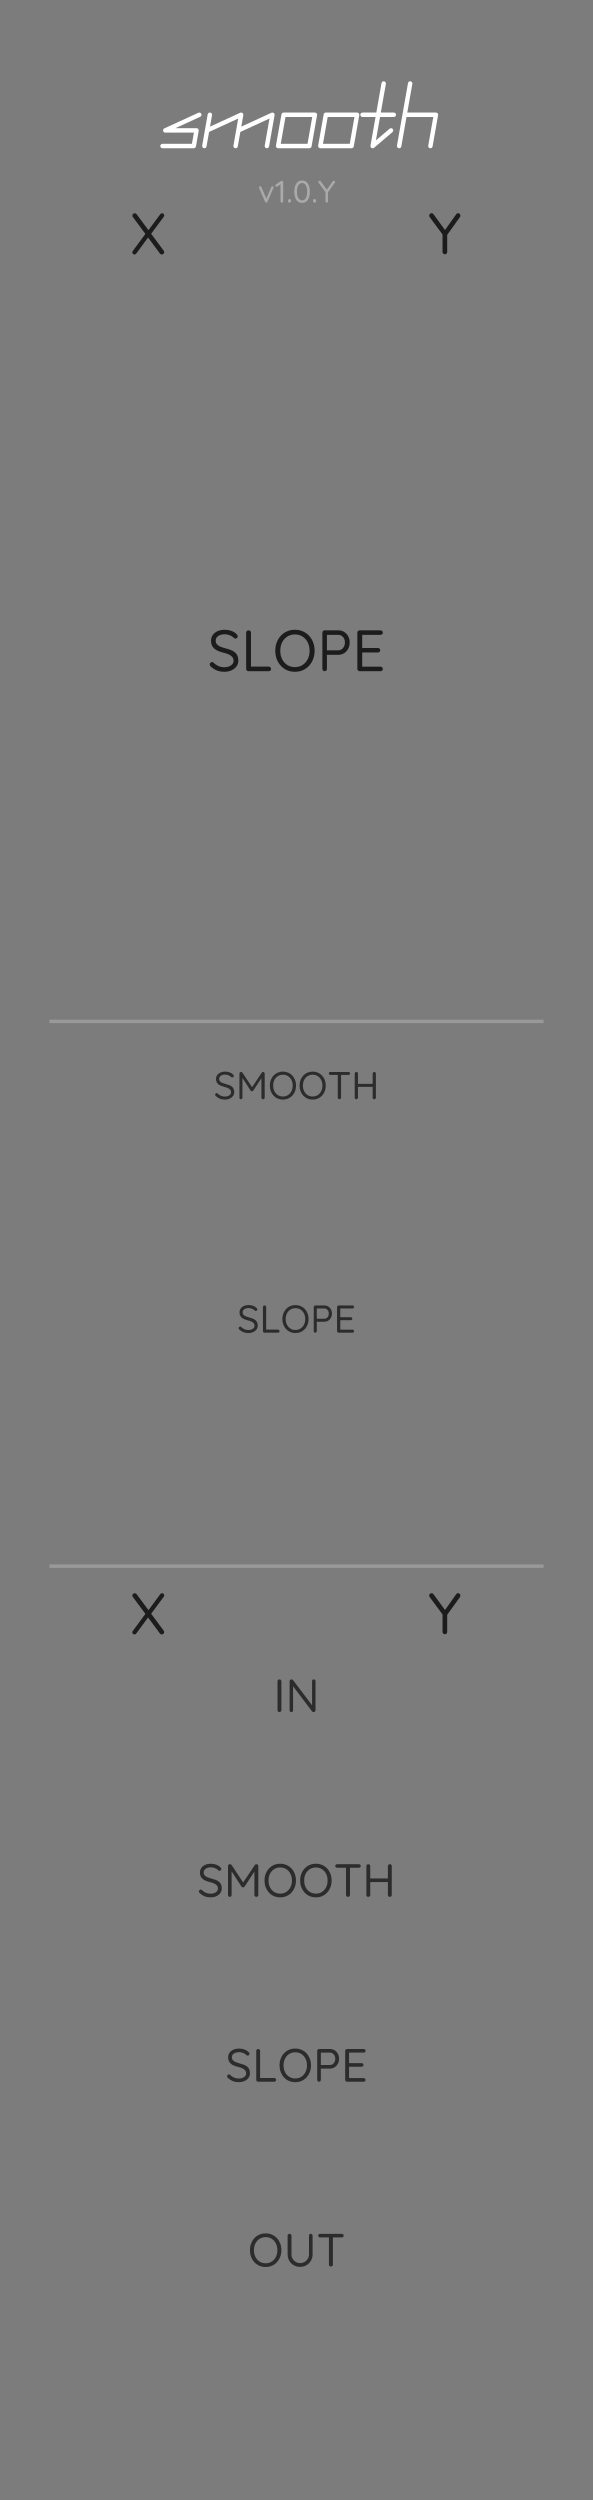
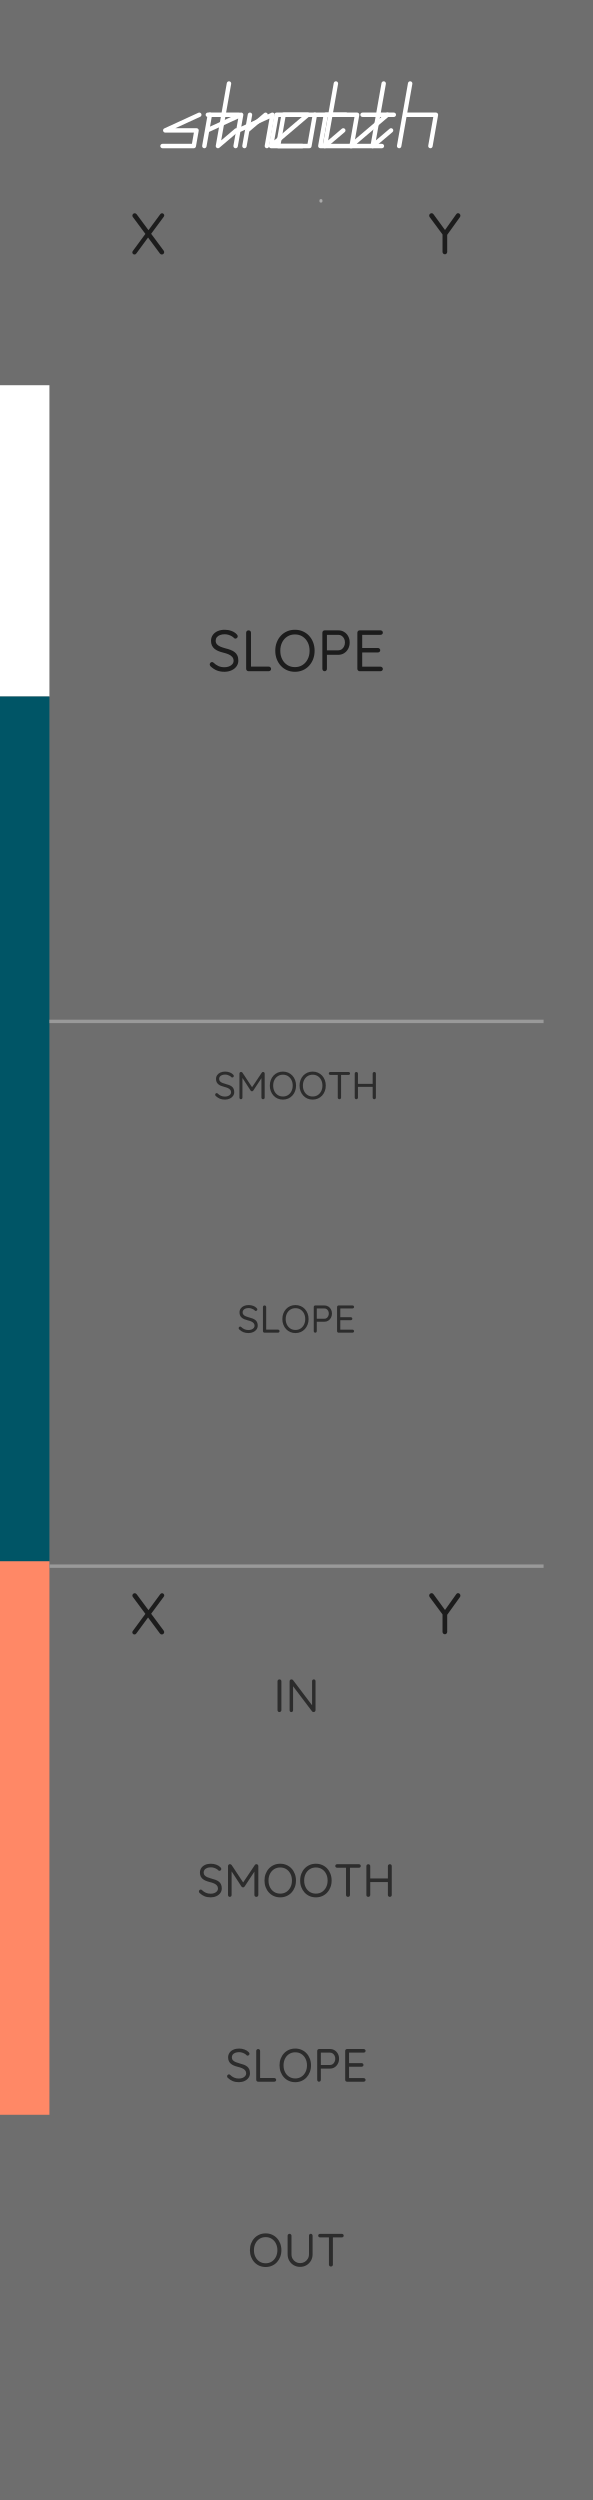
<svg xmlns="http://www.w3.org/2000/svg" width="30.48mm" height="128.5mm" viewBox="0 0 30.48 128.5">
-   <rect width="30.48" height="128.5" fill="#7c7c7c" />
+   <rect width="30.48" height="128.5" fill="#6e6e6e" />
+   <g id="palette-badge">
+     <rect x="0.000" y="19.800" width="2.540" height="16.002" fill="#FFFFFF" stroke="none" />
+     <rect x="0.000" y="35.802" width="2.540" height="44.450" fill="#005566" stroke="none" />
+     <rect x="0.000" y="80.252" width="2.540" height="28.448" fill="#FF8866" stroke="none" />
+   </g>
  <line x1="2.54" y1="52.50" x2="27.94" y2="52.50" stroke="#999999" stroke-width="0.176" />
  <line x1="2.54" y1="80.50" x2="27.94" y2="80.50" stroke="#999999" stroke-width="0.176" />
  <g transform="translate(8.076, 7.620) scale(0.0048, -0.0048)">
    <path d="M 473.1 368.4 C 467.6 380.3 453.6 385.5 441.7 380.0 L 77.3 212.6 C 67.2 208.0 61.7 196.9 64.1 186.0 C 66.4 175.2 76.1 167.4 87.2 167.4 H 393.8 L 372.7 47.4 H 57.7 C 44.6 47.4 34.0 36.8 34.0 23.7 C 34.0 10.6 44.6 1.5e-05 57.7 1.5e-05 H 392.5 C 404.0 1.5e-05 413.9 8.3 415.8 19.6 L 445.4 187.0 C 446.6 193.9 444.7 201.0 440.2 206.3 C 435.7 211.7 429.0 214.8 422.0 214.8 H 195.5 L 461.5 337.0 C 473.3 342.5 478.5 356.5 473.1 368.4 Z" fill="#ffffff" />
  </g>
  <g transform="translate(10.241, 7.620) scale(0.0048, -0.0048)">
    <path d="M 797.9 377.3 C 790.9 382.7 781.5 383.7 773.5 380.1 L 450.2 231.5 L 471.9 354.4 C 473.4 363.1 470.0 371.9 463.0 377.3 C 456.1 382.7 446.7 383.7 438.7 380.1 L 115.4 231.5 L 137.0 354.4 C 139.3 367.3 130.7 379.6 117.8 381.9 C 104.9 384.1 92.7 375.5 90.4 362.6 L 31.4 27.8 C 29.1 14.9 37.7 2.6 50.6 0.4 C 52.0 0.1 53.3 1.5e-05 54.7 1.5e-05 C 66.0 1.5e-05 76.0 8.1 78.0 19.6 L 105.4 174.8 L 417.4 318.2 L 366.2 27.8 C 363.9 14.9 372.5 2.6 385.4 0.4 C 386.8 0.1 388.2 1.5e-05 389.6 1.5e-05 C 400.8 1.5e-05 410.8 8.1 412.9 19.6 L 440.2 174.8 L 752.3 318.2 L 701.1 27.8 C 698.8 14.9 707.4 2.6 720.3 0.4 C 721.7 0.1 723.1 1.5e-05 724.4 1.5e-05 C 735.7 1.5e-05 745.7 8.1 747.7 19.6 L 806.8 354.4 C 808.3 363.1 804.9 371.9 797.9 377.3 Z" fill="#ffffff" />
  </g>
  <g transform="translate(14.018, 7.620) scale(0.0048, -0.0048)">
    <path d="M 469.7 373.8 C 465.2 379.1 458.6 382.2 451.6 382.2 H 116.7 C 105.2 382.2 95.4 374.0 93.4 362.6 L 34.4 27.8 C 33.1 20.9 35.0 13.8 39.5 8.5 C 44.0 3.1 50.7 0.0 57.7 0.0 H 392.5 C 404.0 0.0 413.9 8.3 415.8 19.6 L 474.9 354.4 C 476.1 361.3 474.2 368.4 469.7 373.8 Z M 372.7 47.4 H 85.9 L 136.6 334.9 H 423.3 Z" fill="#ffffff" />
  </g>
  <g transform="translate(16.188, 7.620) scale(0.0048, -0.0048)">
    <path d="M 469.7 373.8 C 465.2 379.1 458.6 382.2 451.6 382.2 H 116.7 C 105.2 382.2 95.4 374.0 93.4 362.6 L 34.4 27.8 C 33.1 20.9 35.0 13.8 39.5 8.5 C 44.0 3.1 50.7 0.0 57.7 0.0 H 392.5 C 404.0 0.0 413.9 8.3 415.8 19.6 L 474.9 354.4 C 476.1 361.3 474.2 368.4 469.7 373.8 Z M 372.7 47.4 H 85.9 L 136.6 334.9 H 423.3 Z" fill="#ffffff" />
  </g>
  <g transform="translate(18.358, 7.620) scale(0.0048, -0.0048)">
    <path d="M 392.5 382.2 H 253.3 L 307.5 689.3 C 309.7 702.1 301.1 714.4 288.3 716.7 C 275.4 718.9 263.1 710.4 260.8 697.5 L 205.2 382.2 H 57.7 C 44.6 382.2 34.0 371.6 34.0 358.5 C 34.0 345.5 44.6 334.8 57.7 334.8 H 196.9 L 142.7 27.8 C 141.0 18.0 145.6 8.1 154.3 3.1 C 158.0 1.0 162.0 -1.5e-05 166.1 -1.5e-05 C 171.6 -1.5e-05 177.0 1.9 181.4 5.6 L 378.4 173.1 C 388.3 181.5 389.5 196.5 381.1 206.4 C 372.6 216.4 357.6 217.6 347.7 209.1 L 200.8 84.3 L 245.0 334.8 H 392.5 C 405.6 334.8 416.2 345.5 416.2 358.5 C 416.2 371.6 405.6 382.2 392.5 382.2 Z" fill="#ffffff" />
  </g>
  <g transform="translate(20.239, 7.620) scale(0.0048, -0.0048)">
    <path d="M 469.7 373.8 C 465.2 379.1 458.6 382.2 451.6 382.2 H 144.9 L 199.1 689.3 C 201.4 702.2 192.8 714.4 179.9 716.7 C 167.0 718.9 154.7 710.4 152.4 697.5 L 34.4 27.8 C 32.1 14.9 40.7 2.6 53.6 0.4 C 55.0 0.1 56.3 0.0 57.7 0.0 C 69.0 0.0 79.0 8.1 81.0 19.6 L 136.6 334.9 H 423.4 L 369.2 27.8 C 366.9 14.9 375.5 2.6 388.4 0.4 C 389.8 0.1 391.2 0.0 392.6 0.0 C 403.8 0.0 413.8 8.1 415.9 19.6 L 474.9 354.4 C 476.1 361.3 474.2 368.4 469.7 373.8 Z" fill="#ffffff" />
  </g>
-   <g transform="translate(13.253, 10.414) scale(0.0016, -0.0016)">
-     <path d="M74.0 526.0Q55.0 526.0 44.5 514.5Q34.0 503.0 34.0 490.0Q34.0 483.0 35.5 478.0Q37.0 473.0 39.0 469.0L232.0 26.0Q237.0 12.0 248.5 5.5Q260.0 -1.0 273.0 0.0Q297.0 1.0 308.0 26.0L501.0 470.0Q503.0 474.0 504.5 479.5Q506.0 485.0 506.0 491.0Q506.0 506.0 495.0 516.0Q484.0 526.0 469.0 526.0Q443.0 527.0 432.0 500.0L272.703 125.794L113.0 501.0Q108.0 513.0 97.0 519.5Q86.0 526.0 74.0 526.0Z" fill="#aaaaaa" />
+   <g transform="translate(10.406, 7.620) scale(0.0048, -0.0048)">
+     <path d="M392.529 382.209H253.325L307.47 689.263C309.737 702.145 301.141 714.423 288.259 716.696C275.365 718.934 263.099 710.367 260.826 697.486L205.231 382.209H57.68C44.603 382.209 34 371.606 34 358.529C34 345.451 44.603 334.848 57.68 334.848H196.884L142.739 27.794C141.01 17.961 145.622 8.099 154.289 3.132C157.959 1.03 162.021 -1.52587890625e-05 166.058 -1.52587890625e-05C171.558 -1.52587890625e-05 177.016 1.912 181.403 5.642L378.35 173.066C388.313 181.538 389.527 196.48 381.056 206.443C372.584 216.406 357.642 217.614 347.673 209.149L200.797 84.289L244.978 334.848H392.529C405.606 334.848 416.209 345.451 416.209 358.529C416.209 371.606 405.606 382.209 392.529 382.209Z" fill="#ffffff" />
  </g>
-   <g transform="translate(14.117, 10.414) scale(0.0016, -0.0016)">
-     <path d="M230.0 0.0Q249.0 0.0 261.5 12.0Q274.0 24.0 274.0 41.0V660.0Q274.0 677.0 263.5 688.5Q253.0 700.0 235.0 700.0Q227.0 701.0 219.0 699.0Q211.0 697.0 203.0 692.0L44.0 587.0Q23.0 574.0 23.0 552.0Q23.0 536.0 35.0 523.5Q47.0 511.0 64.0 511.0Q77.0 511.0 87.0 518.0L188.0 587.717V41.0Q188.0 24.0 200.0 12.0Q212.0 0.0 230.0 0.0Z" fill="#aaaaaa" />
+   <g transform="translate(12.288, 7.620) scale(0.0048, -0.0048)">
+     <path d="M302.202 373.867C293.731 383.831 278.789 385.044 268.819 376.573L121.944 251.719L140.053 354.42C142.32 367.302 133.724 379.58 120.843 381.853C107.972 384.103 95.682 375.525 93.409 362.643L34.363 27.795C32.095 14.913 40.691 2.634 53.573 0.361C54.964 0.118 56.35 0.0 57.717 0.0C68.989 0.0 78.982 8.081 81.013 19.572L109.056 178.595L299.497 340.484C309.466 348.962 310.674 363.904 302.202 373.867Z" fill="#ffffff" />
  </g>
-   <g transform="translate(14.718, 10.414) scale(0.0016, -0.0016)">
-     <path d="M98.0 1.0H106.0Q128.0 1.0 139.0 13.0Q150.0 25.0 150.0 46.0V66.0Q150.0 88.0 139.0 100.0Q128.0 112.0 106.0 112.0H98.0Q77.0 112.0 65.5 100.0Q54.0 88.0 54.0 66.0V46.0Q54.0 25.0 65.5 13.0Q77.0 1.0 98.0 1.0Z" fill="#aaaaaa" />
+   <g transform="translate(13.646, 7.620) scale(0.0048, -0.0048)">
+     <path d="M475.793 366.704C472.371 376.022 463.497 382.215 453.569 382.215H118.72C107.23 382.215 97.391 373.962 95.401 362.649L36.391 27.984C36.284 27.427 36.207 26.871 36.142 26.309C36.071 25.687 36.029 25.059 36.012 24.438C35.834 18.766 37.675 13.018 41.636 8.353C45.673 3.605 51.173 0.847 56.915 0.172C56.922 0.178 56.928 0.176 56.935 0.173C56.94 0.171 56.946 0.169 56.951 0.172C57.359 0.124 57.78 0.083 58.194 0.059H58.247C58.727 0.03 59.206 0.018 59.686 0.018H394.517C407.594 0.018 418.197 10.621 418.197 23.698C418.197 36.775 407.594 47.378 394.517 47.378H124.084L468.896 340.502C476.468 346.919 479.22 357.38 475.793 366.704ZM94.413 84.289 138.594 334.848H389.153Z" fill="#ffffff" />
  </g>
-   <g transform="translate(15.045, 10.414) scale(0.0016, -0.0016)">
-     <path d="M301.0 -10.0Q384.0 -10.0 439.5 37.0Q495.0 84.0 523.0 166.0Q551.0 248.0 551.0 350.0Q551.0 454.0 523.0 535.0Q495.0 616.0 439.5 663.0Q384.0 710.0 301.0 710.0Q218.0 710.0 162.5 663.0Q107.0 616.0 78.5 535.0Q50.0 454.0 50.0 350.0Q50.0 248.0 78.5 166.0Q107.0 84.0 162.5 37.0Q218.0 -10.0 301.0 -10.0ZM301.0 71.0Q248.0 71.0 211.5 105.0Q175.0 139.0 155.5 201.5Q136.0 264.0 136.0 350.0Q136.0 437.0 155.5 499.5Q175.0 562.0 211.5 595.5Q248.0 629.0 301.0 629.0Q354.0 629.0 390.5 595.5Q427.0 562.0 446.0 499.5Q465.0 437.0 465.0 350.0Q465.0 264.0 446.0 201.5Q427.0 139.0 390.5 105.0Q354.0 71.0 301.0 71.0Z" fill="#aaaaaa" />
+   <g transform="translate(15.902, 7.620) scale(0.0048, -0.0048)">
+     <path d="M392.529 382.209H253.325L307.47 689.263C309.737 702.145 301.141 714.423 288.259 716.696C275.365 718.934 263.099 710.367 260.826 697.486L205.231 382.209H57.68C44.603 382.209 34 371.606 34 358.529C34 345.451 44.603 334.848 57.68 334.848H196.884L142.739 27.794C141.01 17.961 145.622 8.099 154.289 3.132C157.959 1.03 162.021 -1.52587890625e-05 166.058 -1.52587890625e-05C171.558 -1.52587890625e-05 177.016 1.912 181.403 5.642L378.35 173.066C388.313 181.538 389.527 196.48 381.056 206.443C372.584 216.406 357.642 217.614 347.673 209.149L200.797 84.289L244.978 334.848H392.529C405.606 334.848 416.209 345.451 416.209 358.529C416.209 371.606 405.606 382.209 392.529 382.209Z" fill="#ffffff" />
  </g>
-   <g transform="translate(16.006, 10.414) scale(0.0016, -0.0016)">
-     <path d="M98.0 1.0H106.0Q128.0 1.0 139.0 13.0Q150.0 25.0 150.0 46.0V66.0Q150.0 88.0 139.0 100.0Q128.0 112.0 106.0 112.0H98.0Q77.0 112.0 65.5 100.0Q54.0 88.0 54.0 66.0V46.0Q54.0 25.0 65.5 13.0Q77.0 1.0 98.0 1.0Z" fill="#aaaaaa" />
+   <g transform="translate(17.784, 7.620) scale(0.0048, -0.0048)">
+     <path d="M461.62 373.87C453.14 383.83 438.2 385.04 428.23 376.57L34.34 41.72C26.78 35.3 24.03 24.83 27.45 15.51C30.88 6.19 39.75 -1.52587890625e-05 49.68 -1.52587890625e-05H384.52C397.6 -1.52587890625e-05 408.21 10.6 408.21 23.68C408.21 36.76 397.6 47.36 384.52 47.36H114.1L458.91 340.48C468.88 348.96 470.09 363.9 461.62 373.87Z" fill="#ffffff" />
  </g>
  <g transform="translate(16.333, 10.414) scale(0.0016, -0.0016)">
-     <path d="M514.0 704.0Q494.0 704.0 481.0 684.0L290.301 415.679L94.0 685.0Q81.0 704.0 61.0 704.0Q47.0 704.0 33.0 692.5Q19.0 681.0 19.0 664.0Q19.0 657.0 21.5 649.5Q24.0 642.0 30.0 634.0L248.0 339.458V41.0Q248.0 24.0 259.5 12.0Q271.0 0.0 289.0 0.0Q305.0 0.0 316.5 12.0Q328.0 24.0 328.0 41.0V333.099L547.0 638.0Q551.0 644.0 552.5 650.5Q554.0 657.0 554.0 663.0Q554.0 679.0 542.5 691.5Q531.0 704.0 514.0 704.0Z" fill="#aaaaaa" />
+     <path d="M98.0 1.0H106.0Q128.0 1.0 139.0 13.0Q150.0 25.0 150.0 46.0V66.0Q150.0 88.0 139.0 100.0Q128.0 112.0 106.0 112.0H98.0Q77.0 112.0 65.5 100.0Q54.0 88.0 54.0 66.0V46.0Q54.0 25.0 65.5 13.0Q77.0 1.0 98.0 1.0Z" fill="#aaaaaa" />
  </g>
  <g transform="translate(6.687, 13.070) scale(0.003, -0.003)">
    <path d="M 547.0 703.0 Q 528.0 703.0 515.0 684.0 L 314.7 413.0 L 112.0 686.0 Q 100.0 703.0 79.0 703.0 Q 64.0 703.0 51.5 691.5 Q 39.0 680.0 39.0 663.0 Q 39.0 649.0 47.0 639.0 L 261.8 349.2 L 48.0 58.0 Q 38.0 45.0 38.0 31.0 Q 38.0 19.0 48.5 7.5 Q 59.0 -4.0 75.0 -4.0 Q 95.0 -4.0 107.0 14.0 L 307.7 287.2 L 511.0 13.0 Q 524.0 -4.0 544.0 -4.0 Q 558.0 -4.0 571.0 7.0 Q 584.0 18.0 584.0 36.0 Q 584.0 49.0 576.0 61.0 L 360.6 351.2 L 576.0 642.0 Q 585.0 654.0 585.0 667.0 Q 585.0 681.0 573.5 692.0 Q 562.0 703.0 547.0 703.0 Z" fill="#1c1c1c" />
  </g>
  <g transform="translate(22.002, 13.070) scale(0.003, -0.003)">
    <path d="M 514.0 704.0 Q 494.0 704.0 481.0 684.0 L 290.3 415.7 L 94.0 685.0 Q 81.0 704.0 61.0 704.0 Q 47.0 704.0 33.0 692.5 Q 19.0 681.0 19.0 664.0 Q 19.0 657.0 21.5 649.5 Q 24.0 642.0 30.0 634.0 L 248.0 339.5 V 41.0 Q 248.0 24.0 259.5 12.0 Q 271.0 0.0 289.0 0.0 Q 305.0 0.0 316.5 12.0 Q 328.0 24.0 328.0 41.0 V 333.1 L 547.0 638.0 Q 551.0 644.0 552.5 650.5 Q 554.0 657.0 554.0 663.0 Q 554.0 679.0 542.5 691.5 Q 531.0 704.0 514.0 704.0 Z" fill="#1c1c1c" />
  </g>
  <g transform="translate(10.666, 34.500) scale(0.003, -0.003)">
    <path d="M 292.0 -10.0 Q 359.0 -9.0 412.5 15.5 Q 466.0 40.0 497.0 83.0 Q 528.0 126.0 528.0 181.0 Q 528.0 233.0 511.5 268.5 Q 495.0 304.0 465.0 327.0 Q 435.0 350.0 393.5 365.5 Q 352.0 381.0 303.0 393.0 Q 258.0 405.0 221.0 420.5 Q 184.0 436.0 162.0 460.5 Q 140.0 485.0 140.0 523.0 Q 140.0 557.0 159.5 581.5 Q 179.0 606.0 214.0 619.5 Q 249.0 633.0 295.0 633.0 Q 326.0 633.0 357.0 624.0 Q 388.0 615.0 414.0 600.0 Q 440.0 585.0 457.0 566.0 Q 466.0 558.0 477.0 558.0 Q 493.0 558.0 505.5 570.5 Q 518.0 583.0 518.0 598.0 Q 518.0 616.0 498.0 635.0 Q 465.0 670.0 410.5 690.0 Q 356.0 710.0 295.0 710.0 Q 226.0 710.0 173.0 686.5 Q 120.0 663.0 90.0 620.0 Q 60.0 577.0 60.0 520.0 Q 60.0 475.0 75.5 441.5 Q 91.0 408.0 119.0 384.5 Q 147.0 361.0 185.5 345.0 Q 224.0 329.0 270.0 318.0 Q 322.0 306.0 361.5 288.5 Q 401.0 271.0 423.5 245.0 Q 446.0 219.0 447.0 179.0 Q 447.0 146.0 426.0 121.0 Q 405.0 96.0 369.5 82.0 Q 334.0 68.0 290.0 68.0 Q 233.0 68.0 187.5 88.0 Q 142.0 108.0 103.0 146.0 Q 92.0 157.0 78.0 157.0 Q 61.0 157.0 49.5 144.5 Q 38.0 132.0 38.0 116.0 Q 38.0 106.0 42.5 97.5 Q 47.0 89.0 54.0 82.0 Q 106.0 34.0 162.0 12.0 Q 218.0 -10.0 292.0 -10.0 Z" fill="#1c1c1c" />
  </g>
  <g transform="translate(12.388, 34.500) scale(0.003, -0.003)">
    <path d="M 474.0 79.0 H 171.0 V 660.0 Q 171.0 677.0 159.0 688.5 Q 147.0 700.0 130.0 700.0 Q 112.0 700.0 100.0 688.5 Q 88.0 677.0 88.0 660.0 V 41.0 Q 88.0 24.0 99.5 12.0 Q 111.0 0.0 128.0 0.0 H 474.0 Q 491.0 0.0 503.0 11.0 Q 515.0 22.0 515.0 39.0 Q 515.0 56.0 503.0 67.5 Q 491.0 79.0 474.0 79.0 Z" fill="#1c1c1c" />
  </g>
  <g transform="translate(14.014, 34.500) scale(0.003, -0.003)">
    <path d="M 719.0 350.0 Q 719.0 428.0 694.0 493.5 Q 669.0 559.0 624.0 607.5 Q 579.0 656.0 517.0 683.0 Q 455.0 710.0 382.0 710.0 Q 308.0 710.0 246.5 683.0 Q 185.0 656.0 140.0 607.5 Q 95.0 559.0 70.0 493.5 Q 45.0 428.0 45.0 350.0 Q 45.0 273.0 70.0 207.5 Q 95.0 142.0 140.0 93.0 Q 185.0 44.0 246.5 17.0 Q 308.0 -10.0 382.0 -10.0 Q 455.0 -10.0 517.0 17.0 Q 579.0 44.0 624.0 93.0 Q 669.0 142.0 694.0 207.5 Q 719.0 273.0 719.0 350.0 Z M 633.0 350.0 Q 633.0 269.0 600.5 205.5 Q 568.0 142.0 512.0 106.0 Q 456.0 70.0 382.0 70.0 Q 308.0 70.0 251.5 106.0 Q 195.0 142.0 163.0 205.5 Q 131.0 269.0 131.0 350.0 Q 131.0 432.0 163.0 495.0 Q 195.0 558.0 251.5 594.0 Q 308.0 630.0 382.0 630.0 Q 456.0 630.0 512.0 594.0 Q 568.0 558.0 600.5 495.0 Q 633.0 432.0 633.0 350.0 Z" fill="#1c1c1c" />
  </g>
  <g transform="translate(16.306, 34.500) scale(0.003, -0.003)">
    <path d="M 362.0 700.0 H 128.0 Q 111.0 700.0 99.5 688.5 Q 88.0 677.0 88.0 660.0 V 41.0 Q 88.0 24.0 98.5 12.0 Q 109.0 0.0 127.0 0.0 Q 144.0 0.0 155.0 12.0 Q 166.0 24.0 166.0 41.0 V 281.0 H 362.0 Q 417.0 281.0 461.0 309.0 Q 505.0 337.0 530.5 385.0 Q 556.0 433.0 556.0 492.0 Q 556.0 552.0 530.5 599.0 Q 505.0 646.0 461.0 673.0 Q 417.0 700.0 362.0 700.0 Z M 362.0 358.0 H 166.0 V 623.0 H 362.0 Q 395.0 623.0 420.0 605.5 Q 445.0 588.0 460.0 559.0 Q 475.0 530.0 475.0 492.0 Q 475.0 456.0 460.0 425.0 Q 445.0 394.0 420.0 376.0 Q 395.0 358.0 362.0 358.0 Z" fill="#1c1c1c" />
  </g>
  <g transform="translate(18.104, 34.500) scale(0.003, -0.003)">
    <path d="M 128.0 700.0 Q 111.0 700.0 99.5 688.5 Q 88.0 677.0 88.0 660.0 V 41.0 Q 88.0 24.0 99.5 12.0 Q 111.0 0.0 128.0 0.0 H 484.0 Q 501.0 0.0 513.0 11.0 Q 525.0 22.0 525.0 39.0 Q 525.0 54.0 513.0 66.0 Q 501.0 78.0 484.0 78.0 H 171.0 V 321.0 H 439.0 Q 456.0 321.0 468.0 331.5 Q 480.0 342.0 480.0 359.0 Q 480.0 376.0 468.0 387.0 Q 456.0 398.0 439.0 398.0 H 171.0 V 623.0 H 484.0 Q 501.0 623.0 513.0 633.5 Q 525.0 644.0 525.0 661.0 Q 525.0 678.0 513.0 689.0 Q 501.0 700.0 484.0 700.0 Z" fill="#1c1c1c" />
  </g>
  <g transform="translate(10.983, 56.500) scale(0.002, -0.002)">
    <path d="M 292.0 -10.0 Q 359.0 -9.0 412.5 15.5 Q 466.0 40.0 497.0 83.0 Q 528.0 126.0 528.0 181.0 Q 528.0 233.0 511.5 268.5 Q 495.0 304.0 465.0 327.0 Q 435.0 350.0 393.5 365.5 Q 352.0 381.0 303.0 393.0 Q 258.0 405.0 221.0 420.5 Q 184.0 436.0 162.0 460.5 Q 140.0 485.0 140.0 523.0 Q 140.0 557.0 159.5 581.5 Q 179.0 606.0 214.0 619.5 Q 249.0 633.0 295.0 633.0 Q 326.0 633.0 357.0 624.0 Q 388.0 615.0 414.0 600.0 Q 440.0 585.0 457.0 566.0 Q 466.0 558.0 477.0 558.0 Q 493.0 558.0 505.5 570.5 Q 518.0 583.0 518.0 598.0 Q 518.0 616.0 498.0 635.0 Q 465.0 670.0 410.5 690.0 Q 356.0 710.0 295.0 710.0 Q 226.0 710.0 173.0 686.5 Q 120.0 663.0 90.0 620.0 Q 60.0 577.0 60.0 520.0 Q 60.0 475.0 75.5 441.5 Q 91.0 408.0 119.0 384.5 Q 147.0 361.0 185.5 345.0 Q 224.0 329.0 270.0 318.0 Q 322.0 306.0 361.5 288.5 Q 401.0 271.0 423.5 245.0 Q 446.0 219.0 447.0 179.0 Q 447.0 146.0 426.0 121.0 Q 405.0 96.0 369.5 82.0 Q 334.0 68.0 290.0 68.0 Q 233.0 68.0 187.5 88.0 Q 142.0 108.0 103.0 146.0 Q 92.0 157.0 78.0 157.0 Q 61.0 157.0 49.5 144.5 Q 38.0 132.0 38.0 116.0 Q 38.0 106.0 42.5 97.5 Q 47.0 89.0 54.0 82.0 Q 106.0 34.0 162.0 12.0 Q 218.0 -10.0 292.0 -10.0 Z" fill="#2c2c2c" />
  </g>
  <g transform="translate(12.131, 56.500) scale(0.002, -0.002)">
    <path d="M 129.0 701.0 Q 111.0 701.0 99.5 688.5 Q 88.0 676.0 88.0 660.0 V 41.0 Q 88.0 24.0 98.5 12.0 Q 109.0 0.0 126.0 0.0 Q 143.0 0.0 154.0 12.0 Q 165.0 24.0 165.0 41.0 V 546.6 L 377.0 220.0 Q 383.0 213.0 392.0 208.0 Q 401.0 203.0 410.0 203.0 Q 419.0 203.0 427.5 208.0 Q 436.0 213.0 442.0 220.0 L 653.0 541.0 V 41.0 Q 653.0 24.0 665.0 12.0 Q 677.0 0.0 695.0 0.0 Q 713.0 0.0 725.0 12.0 Q 737.0 24.0 737.0 41.0 V 660.0 Q 737.0 678.0 725.0 689.0 Q 713.0 700.0 697.0 701.0 Q 676.0 702.0 663.0 683.0 L 412.3 308.8 L 165.0 683.0 Q 159.0 691.0 148.5 696.0 Q 138.0 701.0 129.0 701.0 Z" fill="#2c2c2c" />
  </g>
  <g transform="translate(13.779, 56.500) scale(0.002, -0.002)">
    <path d="M 719.0 350.0 Q 719.0 428.0 694.0 493.5 Q 669.0 559.0 624.0 607.5 Q 579.0 656.0 517.0 683.0 Q 455.0 710.0 382.0 710.0 Q 308.0 710.0 246.5 683.0 Q 185.0 656.0 140.0 607.5 Q 95.0 559.0 70.0 493.5 Q 45.0 428.0 45.0 350.0 Q 45.0 273.0 70.0 207.5 Q 95.0 142.0 140.0 93.0 Q 185.0 44.0 246.5 17.0 Q 308.0 -10.0 382.0 -10.0 Q 455.0 -10.0 517.0 17.0 Q 579.0 44.0 624.0 93.0 Q 669.0 142.0 694.0 207.5 Q 719.0 273.0 719.0 350.0 Z M 633.0 350.0 Q 633.0 269.0 600.5 205.5 Q 568.0 142.0 512.0 106.0 Q 456.0 70.0 382.0 70.0 Q 308.0 70.0 251.5 106.0 Q 195.0 142.0 163.0 205.5 Q 131.0 269.0 131.0 350.0 Q 131.0 432.0 163.0 495.0 Q 195.0 558.0 251.5 594.0 Q 308.0 630.0 382.0 630.0 Q 456.0 630.0 512.0 594.0 Q 568.0 558.0 600.5 495.0 Q 633.0 432.0 633.0 350.0 Z" fill="#2c2c2c" />
  </g>
  <g transform="translate(15.307, 56.500) scale(0.002, -0.002)">
    <path d="M 719.0 350.0 Q 719.0 428.0 694.0 493.5 Q 669.0 559.0 624.0 607.5 Q 579.0 656.0 517.0 683.0 Q 455.0 710.0 382.0 710.0 Q 308.0 710.0 246.5 683.0 Q 185.0 656.0 140.0 607.5 Q 95.0 559.0 70.0 493.5 Q 45.0 428.0 45.0 350.0 Q 45.0 273.0 70.0 207.5 Q 95.0 142.0 140.0 93.0 Q 185.0 44.0 246.5 17.0 Q 308.0 -10.0 382.0 -10.0 Q 455.0 -10.0 517.0 17.0 Q 579.0 44.0 624.0 93.0 Q 669.0 142.0 694.0 207.5 Q 719.0 273.0 719.0 350.0 Z M 633.0 350.0 Q 633.0 269.0 600.5 205.5 Q 568.0 142.0 512.0 106.0 Q 456.0 70.0 382.0 70.0 Q 308.0 70.0 251.5 106.0 Q 195.0 142.0 163.0 205.5 Q 131.0 269.0 131.0 350.0 Q 131.0 432.0 163.0 495.0 Q 195.0 558.0 251.5 594.0 Q 308.0 630.0 382.0 630.0 Q 456.0 630.0 512.0 594.0 Q 568.0 558.0 600.5 495.0 Q 633.0 432.0 633.0 350.0 Z" fill="#2c2c2c" />
  </g>
  <g transform="translate(16.835, 56.500) scale(0.002, -0.002)">
    <path d="M 305.0 0.0 Q 324.0 0.0 336.0 12.0 Q 348.0 24.0 348.0 41.0 V 624.0 H 538.0 Q 555.0 624.0 567.0 634.0 Q 579.0 644.0 579.0 662.0 Q 579.0 679.0 567.0 689.5 Q 555.0 700.0 538.0 700.0 H 73.0 Q 56.0 700.0 44.5 689.5 Q 33.0 679.0 33.0 662.0 Q 33.0 645.0 44.5 634.5 Q 56.0 624.0 73.0 624.0 H 263.0 V 41.0 Q 263.0 24.0 275.0 12.0 Q 287.0 0.0 305.0 0.0 Z" fill="#2c2c2c" />
  </g>
  <g transform="translate(18.057, 56.500) scale(0.002, -0.002)">
    <path d="M 130.0 700.0 Q 112.0 700.0 100.0 688.5 Q 88.0 677.0 88.0 659.0 V 41.0 Q 88.0 24.0 99.0 12.0 Q 110.0 0.0 129.0 0.0 Q 146.0 0.0 158.5 12.0 Q 171.0 24.0 171.0 41.0 V 317.0 H 549.0 V 41.0 Q 549.0 24.0 561.0 12.0 Q 573.0 0.0 590.0 0.0 Q 608.0 0.0 620.0 12.0 Q 632.0 24.0 632.0 41.0 V 659.0 Q 632.0 677.0 620.5 688.5 Q 609.0 700.0 591.0 700.0 Q 574.0 700.0 561.5 688.5 Q 549.0 677.0 549.0 659.0 V 395.0 H 171.0 V 659.0 Q 171.0 677.0 159.0 688.5 Q 147.0 700.0 130.0 700.0 Z" fill="#2c2c2c" />
  </g>
  <g transform="translate(12.191, 68.500) scale(0.002, -0.002)">
    <path d="M 292.0 -10.0 Q 359.0 -9.0 412.5 15.5 Q 466.0 40.0 497.0 83.0 Q 528.0 126.0 528.0 181.0 Q 528.0 233.0 511.5 268.5 Q 495.0 304.0 465.0 327.0 Q 435.0 350.0 393.5 365.5 Q 352.0 381.0 303.0 393.0 Q 258.0 405.0 221.0 420.5 Q 184.0 436.0 162.0 460.5 Q 140.0 485.0 140.0 523.0 Q 140.0 557.0 159.5 581.5 Q 179.0 606.0 214.0 619.5 Q 249.0 633.0 295.0 633.0 Q 326.0 633.0 357.0 624.0 Q 388.0 615.0 414.0 600.0 Q 440.0 585.0 457.0 566.0 Q 466.0 558.0 477.0 558.0 Q 493.0 558.0 505.5 570.5 Q 518.0 583.0 518.0 598.0 Q 518.0 616.0 498.0 635.0 Q 465.0 670.0 410.5 690.0 Q 356.0 710.0 295.0 710.0 Q 226.0 710.0 173.0 686.5 Q 120.0 663.0 90.0 620.0 Q 60.0 577.0 60.0 520.0 Q 60.0 475.0 75.5 441.5 Q 91.0 408.0 119.0 384.5 Q 147.0 361.0 185.5 345.0 Q 224.0 329.0 270.0 318.0 Q 322.0 306.0 361.5 288.5 Q 401.0 271.0 423.5 245.0 Q 446.0 219.0 447.0 179.0 Q 447.0 146.0 426.0 121.0 Q 405.0 96.0 369.5 82.0 Q 334.0 68.0 290.0 68.0 Q 233.0 68.0 187.5 88.0 Q 142.0 108.0 103.0 146.0 Q 92.0 157.0 78.0 157.0 Q 61.0 157.0 49.5 144.5 Q 38.0 132.0 38.0 116.0 Q 38.0 106.0 42.5 97.5 Q 47.0 89.0 54.0 82.0 Q 106.0 34.0 162.0 12.0 Q 218.0 -10.0 292.0 -10.0 Z" fill="#2c2c2c" />
  </g>
  <g transform="translate(13.339, 68.500) scale(0.002, -0.002)">
    <path d="M 474.0 79.0 H 171.0 V 660.0 Q 171.0 677.0 159.0 688.5 Q 147.0 700.0 130.0 700.0 Q 112.0 700.0 100.0 688.5 Q 88.0 677.0 88.0 660.0 V 41.0 Q 88.0 24.0 99.5 12.0 Q 111.0 0.0 128.0 0.0 H 474.0 Q 491.0 0.0 503.0 11.0 Q 515.0 22.0 515.0 39.0 Q 515.0 56.0 503.0 67.5 Q 491.0 79.0 474.0 79.0 Z" fill="#2c2c2c" />
  </g>
  <g transform="translate(14.423, 68.500) scale(0.002, -0.002)">
    <path d="M 719.0 350.0 Q 719.0 428.0 694.0 493.5 Q 669.0 559.0 624.0 607.5 Q 579.0 656.0 517.0 683.0 Q 455.0 710.0 382.0 710.0 Q 308.0 710.0 246.5 683.0 Q 185.0 656.0 140.0 607.5 Q 95.0 559.0 70.0 493.5 Q 45.0 428.0 45.0 350.0 Q 45.0 273.0 70.0 207.5 Q 95.0 142.0 140.0 93.0 Q 185.0 44.0 246.5 17.0 Q 308.0 -10.0 382.0 -10.0 Q 455.0 -10.0 517.0 17.0 Q 579.0 44.0 624.0 93.0 Q 669.0 142.0 694.0 207.5 Q 719.0 273.0 719.0 350.0 Z M 633.0 350.0 Q 633.0 269.0 600.5 205.5 Q 568.0 142.0 512.0 106.0 Q 456.0 70.0 382.0 70.0 Q 308.0 70.0 251.5 106.0 Q 195.0 142.0 163.0 205.5 Q 131.0 269.0 131.0 350.0 Q 131.0 432.0 163.0 495.0 Q 195.0 558.0 251.5 594.0 Q 308.0 630.0 382.0 630.0 Q 456.0 630.0 512.0 594.0 Q 568.0 558.0 600.5 495.0 Q 633.0 432.0 633.0 350.0 Z" fill="#2c2c2c" />
  </g>
  <g transform="translate(15.951, 68.500) scale(0.002, -0.002)">
    <path d="M 362.0 700.0 H 128.0 Q 111.0 700.0 99.5 688.5 Q 88.0 677.0 88.0 660.0 V 41.0 Q 88.0 24.0 98.5 12.0 Q 109.0 0.0 127.0 0.0 Q 144.0 0.0 155.0 12.0 Q 166.0 24.0 166.0 41.0 V 281.0 H 362.0 Q 417.0 281.0 461.0 309.0 Q 505.0 337.0 530.5 385.0 Q 556.0 433.0 556.0 492.0 Q 556.0 552.0 530.5 599.0 Q 505.0 646.0 461.0 673.0 Q 417.0 700.0 362.0 700.0 Z M 362.0 358.0 H 166.0 V 623.0 H 362.0 Q 395.0 623.0 420.0 605.5 Q 445.0 588.0 460.0 559.0 Q 475.0 530.0 475.0 492.0 Q 475.0 456.0 460.0 425.0 Q 445.0 394.0 420.0 376.0 Q 395.0 358.0 362.0 358.0 Z" fill="#2c2c2c" />
  </g>
  <g transform="translate(17.149, 68.500) scale(0.002, -0.002)">
    <path d="M 128.0 700.0 Q 111.0 700.0 99.5 688.5 Q 88.0 677.0 88.0 660.0 V 41.0 Q 88.0 24.0 99.5 12.0 Q 111.0 0.0 128.0 0.0 H 484.0 Q 501.0 0.0 513.0 11.0 Q 525.0 22.0 525.0 39.0 Q 525.0 54.0 513.0 66.0 Q 501.0 78.0 484.0 78.0 H 171.0 V 321.0 H 439.0 Q 456.0 321.0 468.0 331.5 Q 480.0 342.0 480.0 359.0 Q 480.0 376.0 468.0 387.0 Q 456.0 398.0 439.0 398.0 H 171.0 V 623.0 H 484.0 Q 501.0 623.0 513.0 633.5 Q 525.0 644.0 525.0 661.0 Q 525.0 678.0 513.0 689.0 Q 501.0 700.0 484.0 700.0 Z" fill="#2c2c2c" />
  </g>
  <g transform="translate(6.687, 84.000) scale(0.003, -0.003)">
    <path d="M 547.0 703.0 Q 528.0 703.0 515.0 684.0 L 314.7 413.0 L 112.0 686.0 Q 100.0 703.0 79.0 703.0 Q 64.0 703.0 51.5 691.5 Q 39.0 680.0 39.0 663.0 Q 39.0 649.0 47.0 639.0 L 261.8 349.2 L 48.0 58.0 Q 38.0 45.0 38.0 31.0 Q 38.0 19.0 48.5 7.5 Q 59.0 -4.0 75.0 -4.0 Q 95.0 -4.0 107.0 14.0 L 307.7 287.2 L 511.0 13.0 Q 524.0 -4.0 544.0 -4.0 Q 558.0 -4.0 571.0 7.0 Q 584.0 18.0 584.0 36.0 Q 584.0 49.0 576.0 61.0 L 360.6 351.2 L 576.0 642.0 Q 585.0 654.0 585.0 667.0 Q 585.0 681.0 573.5 692.0 Q 562.0 703.0 547.0 703.0 Z" fill="#1c1c1c" />
  </g>
  <g transform="translate(22.002, 84.000) scale(0.003, -0.003)">
    <path d="M 514.0 704.0 Q 494.0 704.0 481.0 684.0 L 290.3 415.7 L 94.0 685.0 Q 81.0 704.0 61.0 704.0 Q 47.0 704.0 33.0 692.5 Q 19.0 681.0 19.0 664.0 Q 19.0 657.0 21.5 649.5 Q 24.0 642.0 30.0 634.0 L 248.0 339.5 V 41.0 Q 248.0 24.0 259.5 12.0 Q 271.0 0.0 289.0 0.0 Q 305.0 0.0 316.5 12.0 Q 328.0 24.0 328.0 41.0 V 333.1 L 547.0 638.0 Q 551.0 644.0 552.5 650.5 Q 554.0 657.0 554.0 663.0 Q 554.0 679.0 542.5 691.5 Q 531.0 704.0 514.0 704.0 Z" fill="#1c1c1c" />
  </g>
  <g transform="translate(14.053, 88.000) scale(0.0024, -0.0024)">
    <path d="M 171.0 41.0 V 659.0 Q 171.0 677.0 159.0 688.5 Q 147.0 700.0 130.0 700.0 Q 112.0 700.0 100.0 688.5 Q 88.0 677.0 88.0 659.0 V 41.0 Q 88.0 24.0 99.0 12.0 Q 110.0 0.0 129.0 0.0 Q 146.0 0.0 158.5 12.0 Q 171.0 24.0 171.0 41.0 Z" fill="#2c2c2c" />
  </g>
  <g transform="translate(14.675, 88.000) scale(0.0024, -0.0024)">
    <path d="M 606.0 700.0 Q 590.0 700.0 579.5 689.5 Q 569.0 679.0 569.0 663.0 V 145.2 L 160.0 686.0 Q 155.0 693.0 145.5 696.5 Q 136.0 700.0 127.0 700.0 Q 111.0 700.0 99.5 689.0 Q 88.0 678.0 88.0 660.0 V 37.0 Q 88.0 21.0 98.0 10.5 Q 108.0 0.0 124.0 0.0 Q 141.0 0.0 151.5 10.5 Q 162.0 21.0 162.0 37.0 V 552.6 L 570.0 13.0 Q 575.0 7.0 584.0 3.5 Q 593.0 0.0 602.0 0.0 Q 619.0 0.0 631.0 11.5 Q 643.0 23.0 643.0 42.0 V 663.0 Q 643.0 679.0 633.0 689.5 Q 623.0 700.0 606.0 700.0 Z" fill="#2c2c2c" />
  </g>
  <g transform="translate(10.132, 97.500) scale(0.0024, -0.0024)">
    <path d="M 292.0 -10.0 Q 359.0 -9.0 412.5 15.5 Q 466.0 40.0 497.0 83.0 Q 528.0 126.0 528.0 181.0 Q 528.0 233.0 511.5 268.5 Q 495.0 304.0 465.0 327.0 Q 435.0 350.0 393.5 365.5 Q 352.0 381.0 303.0 393.0 Q 258.0 405.0 221.0 420.5 Q 184.0 436.0 162.0 460.5 Q 140.0 485.0 140.0 523.0 Q 140.0 557.0 159.5 581.5 Q 179.0 606.0 214.0 619.5 Q 249.0 633.0 295.0 633.0 Q 326.0 633.0 357.0 624.0 Q 388.0 615.0 414.0 600.0 Q 440.0 585.0 457.0 566.0 Q 466.0 558.0 477.0 558.0 Q 493.0 558.0 505.5 570.5 Q 518.0 583.0 518.0 598.0 Q 518.0 616.0 498.0 635.0 Q 465.0 670.0 410.5 690.0 Q 356.0 710.0 295.0 710.0 Q 226.0 710.0 173.0 686.5 Q 120.0 663.0 90.0 620.0 Q 60.0 577.0 60.0 520.0 Q 60.0 475.0 75.5 441.5 Q 91.0 408.0 119.0 384.5 Q 147.0 361.0 185.5 345.0 Q 224.0 329.0 270.0 318.0 Q 322.0 306.0 361.5 288.5 Q 401.0 271.0 423.5 245.0 Q 446.0 219.0 447.0 179.0 Q 447.0 146.0 426.0 121.0 Q 405.0 96.0 369.5 82.0 Q 334.0 68.0 290.0 68.0 Q 233.0 68.0 187.5 88.0 Q 142.0 108.0 103.0 146.0 Q 92.0 157.0 78.0 157.0 Q 61.0 157.0 49.5 144.5 Q 38.0 132.0 38.0 116.0 Q 38.0 106.0 42.5 97.5 Q 47.0 89.0 54.0 82.0 Q 106.0 34.0 162.0 12.0 Q 218.0 -10.0 292.0 -10.0 Z" fill="#2c2c2c" />
  </g>
  <g transform="translate(11.509, 97.500) scale(0.0024, -0.0024)">
    <path d="M 129.0 701.0 Q 111.0 701.0 99.5 688.5 Q 88.0 676.0 88.0 660.0 V 41.0 Q 88.0 24.0 98.5 12.0 Q 109.0 0.0 126.0 0.0 Q 143.0 0.0 154.0 12.0 Q 165.0 24.0 165.0 41.0 V 546.6 L 377.0 220.0 Q 383.0 213.0 392.0 208.0 Q 401.0 203.0 410.0 203.0 Q 419.0 203.0 427.5 208.0 Q 436.0 213.0 442.0 220.0 L 653.0 541.0 V 41.0 Q 653.0 24.0 665.0 12.0 Q 677.0 0.0 695.0 0.0 Q 713.0 0.0 725.0 12.0 Q 737.0 24.0 737.0 41.0 V 660.0 Q 737.0 678.0 725.0 689.0 Q 713.0 700.0 697.0 701.0 Q 676.0 702.0 663.0 683.0 L 412.3 308.8 L 165.0 683.0 Q 159.0 691.0 148.5 696.0 Q 138.0 701.0 129.0 701.0 Z" fill="#2c2c2c" />
  </g>
  <g transform="translate(13.487, 97.500) scale(0.0024, -0.0024)">
    <path d="M 719.0 350.0 Q 719.0 428.0 694.0 493.5 Q 669.0 559.0 624.0 607.5 Q 579.0 656.0 517.0 683.0 Q 455.0 710.0 382.0 710.0 Q 308.0 710.0 246.5 683.0 Q 185.0 656.0 140.0 607.5 Q 95.0 559.0 70.0 493.5 Q 45.0 428.0 45.0 350.0 Q 45.0 273.0 70.0 207.5 Q 95.0 142.0 140.0 93.0 Q 185.0 44.0 246.5 17.0 Q 308.0 -10.0 382.0 -10.0 Q 455.0 -10.0 517.0 17.0 Q 579.0 44.0 624.0 93.0 Q 669.0 142.0 694.0 207.5 Q 719.0 273.0 719.0 350.0 Z M 633.0 350.0 Q 633.0 269.0 600.5 205.5 Q 568.0 142.0 512.0 106.0 Q 456.0 70.0 382.0 70.0 Q 308.0 70.0 251.5 106.0 Q 195.0 142.0 163.0 205.5 Q 131.0 269.0 131.0 350.0 Q 131.0 432.0 163.0 495.0 Q 195.0 558.0 251.5 594.0 Q 308.0 630.0 382.0 630.0 Q 456.0 630.0 512.0 594.0 Q 568.0 558.0 600.5 495.0 Q 633.0 432.0 633.0 350.0 Z" fill="#2c2c2c" />
  </g>
  <g transform="translate(15.320, 97.500) scale(0.0024, -0.0024)">
    <path d="M 719.0 350.0 Q 719.0 428.0 694.0 493.5 Q 669.0 559.0 624.0 607.5 Q 579.0 656.0 517.0 683.0 Q 455.0 710.0 382.0 710.0 Q 308.0 710.0 246.5 683.0 Q 185.0 656.0 140.0 607.5 Q 95.0 559.0 70.0 493.5 Q 45.0 428.0 45.0 350.0 Q 45.0 273.0 70.0 207.5 Q 95.0 142.0 140.0 93.0 Q 185.0 44.0 246.5 17.0 Q 308.0 -10.0 382.0 -10.0 Q 455.0 -10.0 517.0 17.0 Q 579.0 44.0 624.0 93.0 Q 669.0 142.0 694.0 207.5 Q 719.0 273.0 719.0 350.0 Z M 633.0 350.0 Q 633.0 269.0 600.5 205.5 Q 568.0 142.0 512.0 106.0 Q 456.0 70.0 382.0 70.0 Q 308.0 70.0 251.5 106.0 Q 195.0 142.0 163.0 205.5 Q 131.0 269.0 131.0 350.0 Q 131.0 432.0 163.0 495.0 Q 195.0 558.0 251.5 594.0 Q 308.0 630.0 382.0 630.0 Q 456.0 630.0 512.0 594.0 Q 568.0 558.0 600.5 495.0 Q 633.0 432.0 633.0 350.0 Z" fill="#2c2c2c" />
  </g>
  <g transform="translate(17.154, 97.500) scale(0.0024, -0.0024)">
    <path d="M 305.0 0.0 Q 324.0 0.0 336.0 12.0 Q 348.0 24.0 348.0 41.0 V 624.0 H 538.0 Q 555.0 624.0 567.0 634.0 Q 579.0 644.0 579.0 662.0 Q 579.0 679.0 567.0 689.5 Q 555.0 700.0 538.0 700.0 H 73.0 Q 56.0 700.0 44.5 689.5 Q 33.0 679.0 33.0 662.0 Q 33.0 645.0 44.5 634.5 Q 56.0 624.0 73.0 624.0 H 263.0 V 41.0 Q 263.0 24.0 275.0 12.0 Q 287.0 0.0 305.0 0.0 Z" fill="#2c2c2c" />
  </g>
  <g transform="translate(18.620, 97.500) scale(0.0024, -0.0024)">
    <path d="M 130.0 700.0 Q 112.0 700.0 100.0 688.5 Q 88.0 677.0 88.0 659.0 V 41.0 Q 88.0 24.0 99.0 12.0 Q 110.0 0.0 129.0 0.0 Q 146.0 0.0 158.5 12.0 Q 171.0 24.0 171.0 41.0 V 317.0 H 549.0 V 41.0 Q 549.0 24.0 561.0 12.0 Q 573.0 0.0 590.0 0.0 Q 608.0 0.0 620.0 12.0 Q 632.0 24.0 632.0 41.0 V 659.0 Q 632.0 677.0 620.5 688.5 Q 609.0 700.0 591.0 700.0 Q 574.0 700.0 561.5 688.5 Q 549.0 677.0 549.0 659.0 V 395.0 H 171.0 V 659.0 Q 171.0 677.0 159.0 688.5 Q 147.0 700.0 130.0 700.0 Z" fill="#2c2c2c" />
  </g>
  <g transform="translate(11.581, 107.000) scale(0.0024, -0.0024)">
    <path d="M 292.0 -10.0 Q 359.0 -9.0 412.5 15.5 Q 466.0 40.0 497.0 83.0 Q 528.0 126.0 528.0 181.0 Q 528.0 233.0 511.5 268.5 Q 495.0 304.0 465.0 327.0 Q 435.0 350.0 393.5 365.5 Q 352.0 381.0 303.0 393.0 Q 258.0 405.0 221.0 420.5 Q 184.0 436.0 162.0 460.5 Q 140.0 485.0 140.0 523.0 Q 140.0 557.0 159.5 581.5 Q 179.0 606.0 214.0 619.5 Q 249.0 633.0 295.0 633.0 Q 326.0 633.0 357.0 624.0 Q 388.0 615.0 414.0 600.0 Q 440.0 585.0 457.0 566.0 Q 466.0 558.0 477.0 558.0 Q 493.0 558.0 505.5 570.5 Q 518.0 583.0 518.0 598.0 Q 518.0 616.0 498.0 635.0 Q 465.0 670.0 410.5 690.0 Q 356.0 710.0 295.0 710.0 Q 226.0 710.0 173.0 686.5 Q 120.0 663.0 90.0 620.0 Q 60.0 577.0 60.0 520.0 Q 60.0 475.0 75.5 441.5 Q 91.0 408.0 119.0 384.5 Q 147.0 361.0 185.5 345.0 Q 224.0 329.0 270.0 318.0 Q 322.0 306.0 361.5 288.5 Q 401.0 271.0 423.5 245.0 Q 446.0 219.0 447.0 179.0 Q 447.0 146.0 426.0 121.0 Q 405.0 96.0 369.5 82.0 Q 334.0 68.0 290.0 68.0 Q 233.0 68.0 187.5 88.0 Q 142.0 108.0 103.0 146.0 Q 92.0 157.0 78.0 157.0 Q 61.0 157.0 49.5 144.5 Q 38.0 132.0 38.0 116.0 Q 38.0 106.0 42.5 97.5 Q 47.0 89.0 54.0 82.0 Q 106.0 34.0 162.0 12.0 Q 218.0 -10.0 292.0 -10.0 Z" fill="#2c2c2c" />
  </g>
  <g transform="translate(12.959, 107.000) scale(0.0024, -0.0024)">
    <path d="M 474.0 79.0 H 171.0 V 660.0 Q 171.0 677.0 159.0 688.5 Q 147.0 700.0 130.0 700.0 Q 112.0 700.0 100.0 688.5 Q 88.0 677.0 88.0 660.0 V 41.0 Q 88.0 24.0 99.5 12.0 Q 111.0 0.0 128.0 0.0 H 474.0 Q 491.0 0.0 503.0 11.0 Q 515.0 22.0 515.0 39.0 Q 515.0 56.0 503.0 67.5 Q 491.0 79.0 474.0 79.0 Z" fill="#2c2c2c" />
  </g>
  <g transform="translate(14.260, 107.000) scale(0.0024, -0.0024)">
    <path d="M 719.0 350.0 Q 719.0 428.0 694.0 493.5 Q 669.0 559.0 624.0 607.5 Q 579.0 656.0 517.0 683.0 Q 455.0 710.0 382.0 710.0 Q 308.0 710.0 246.5 683.0 Q 185.0 656.0 140.0 607.5 Q 95.0 559.0 70.0 493.5 Q 45.0 428.0 45.0 350.0 Q 45.0 273.0 70.0 207.5 Q 95.0 142.0 140.0 93.0 Q 185.0 44.0 246.5 17.0 Q 308.0 -10.0 382.0 -10.0 Q 455.0 -10.0 517.0 17.0 Q 579.0 44.0 624.0 93.0 Q 669.0 142.0 694.0 207.5 Q 719.0 273.0 719.0 350.0 Z M 633.0 350.0 Q 633.0 269.0 600.5 205.5 Q 568.0 142.0 512.0 106.0 Q 456.0 70.0 382.0 70.0 Q 308.0 70.0 251.5 106.0 Q 195.0 142.0 163.0 205.5 Q 131.0 269.0 131.0 350.0 Q 131.0 432.0 163.0 495.0 Q 195.0 558.0 251.5 594.0 Q 308.0 630.0 382.0 630.0 Q 456.0 630.0 512.0 594.0 Q 568.0 558.0 600.5 495.0 Q 633.0 432.0 633.0 350.0 Z" fill="#2c2c2c" />
  </g>
  <g transform="translate(16.093, 107.000) scale(0.0024, -0.0024)">
    <path d="M 362.0 700.0 H 128.0 Q 111.0 700.0 99.5 688.5 Q 88.0 677.0 88.0 660.0 V 41.0 Q 88.0 24.0 98.5 12.0 Q 109.0 0.0 127.0 0.0 Q 144.0 0.0 155.0 12.0 Q 166.0 24.0 166.0 41.0 V 281.0 H 362.0 Q 417.0 281.0 461.0 309.0 Q 505.0 337.0 530.5 385.0 Q 556.0 433.0 556.0 492.0 Q 556.0 552.0 530.5 599.0 Q 505.0 646.0 461.0 673.0 Q 417.0 700.0 362.0 700.0 Z M 362.0 358.0 H 166.0 V 623.0 H 362.0 Q 395.0 623.0 420.0 605.5 Q 445.0 588.0 460.0 559.0 Q 475.0 530.0 475.0 492.0 Q 475.0 456.0 460.0 425.0 Q 445.0 394.0 420.0 376.0 Q 395.0 358.0 362.0 358.0 Z" fill="#2c2c2c" />
  </g>
  <g transform="translate(17.531, 107.000) scale(0.0024, -0.0024)">
    <path d="M 128.0 700.0 Q 111.0 700.0 99.5 688.5 Q 88.0 677.0 88.0 660.0 V 41.0 Q 88.0 24.0 99.5 12.0 Q 111.0 0.0 128.0 0.0 H 484.0 Q 501.0 0.0 513.0 11.0 Q 525.0 22.0 525.0 39.0 Q 525.0 54.0 513.0 66.0 Q 501.0 78.0 484.0 78.0 H 171.0 V 321.0 H 439.0 Q 456.0 321.0 468.0 331.5 Q 480.0 342.0 480.0 359.0 Q 480.0 376.0 468.0 387.0 Q 456.0 398.0 439.0 398.0 H 171.0 V 623.0 H 484.0 Q 501.0 623.0 513.0 633.5 Q 525.0 644.0 525.0 661.0 Q 525.0 678.0 513.0 689.0 Q 501.0 700.0 484.0 700.0 Z" fill="#2c2c2c" />
  </g>
  <g transform="translate(12.738, 116.500) scale(0.0024, -0.0024)">
    <path d="M 719.0 350.0 Q 719.0 428.0 694.0 493.5 Q 669.0 559.0 624.0 607.5 Q 579.0 656.0 517.0 683.0 Q 455.0 710.0 382.0 710.0 Q 308.0 710.0 246.5 683.0 Q 185.0 656.0 140.0 607.5 Q 95.0 559.0 70.0 493.5 Q 45.0 428.0 45.0 350.0 Q 45.0 273.0 70.0 207.5 Q 95.0 142.0 140.0 93.0 Q 185.0 44.0 246.5 17.0 Q 308.0 -10.0 382.0 -10.0 Q 455.0 -10.0 517.0 17.0 Q 579.0 44.0 624.0 93.0 Q 669.0 142.0 694.0 207.5 Q 719.0 273.0 719.0 350.0 Z M 633.0 350.0 Q 633.0 269.0 600.5 205.5 Q 568.0 142.0 512.0 106.0 Q 456.0 70.0 382.0 70.0 Q 308.0 70.0 251.5 106.0 Q 195.0 142.0 163.0 205.5 Q 131.0 269.0 131.0 350.0 Q 131.0 432.0 163.0 495.0 Q 195.0 558.0 251.5 594.0 Q 308.0 630.0 382.0 630.0 Q 456.0 630.0 512.0 594.0 Q 568.0 558.0 600.5 495.0 Q 633.0 432.0 633.0 350.0 Z" fill="#2c2c2c" />
  </g>
  <g transform="translate(14.572, 116.500) scale(0.0024, -0.0024)">
    <path d="M 584.0 701.0 Q 566.0 701.0 556.0 689.0 Q 546.0 677.0 546.0 660.0 V 263.0 Q 546.0 208.0 519.5 165.0 Q 493.0 122.0 450.0 97.5 Q 407.0 73.0 356.0 73.0 Q 306.0 73.0 263.5 97.5 Q 221.0 122.0 196.0 165.0 Q 171.0 208.0 171.0 263.0 V 660.0 Q 171.0 677.0 158.5 689.0 Q 146.0 701.0 130.0 701.0 Q 111.0 701.0 99.5 689.0 Q 88.0 677.0 88.0 660.0 V 263.0 Q 88.0 186.0 123.0 125.0 Q 158.0 64.0 218.5 28.5 Q 279.0 -7.0 356.0 -7.0 Q 432.0 -7.0 492.0 28.5 Q 552.0 64.0 587.5 125.0 Q 623.0 186.0 623.0 263.0 V 660.0 Q 623.0 677.0 612.0 689.0 Q 601.0 701.0 584.0 701.0 Z" fill="#2c2c2c" />
  </g>
  <g transform="translate(16.276, 116.500) scale(0.0024, -0.0024)">
    <path d="M 305.0 0.0 Q 324.0 0.0 336.0 12.0 Q 348.0 24.0 348.0 41.0 V 624.0 H 538.0 Q 555.0 624.0 567.0 634.0 Q 579.0 644.0 579.0 662.0 Q 579.0 679.0 567.0 689.5 Q 555.0 700.0 538.0 700.0 H 73.0 Q 56.0 700.0 44.5 689.5 Q 33.0 679.0 33.0 662.0 Q 33.0 645.0 44.5 634.5 Q 56.0 624.0 73.0 624.0 H 263.0 V 41.0 Q 263.0 24.0 275.0 12.0 Q 287.0 0.0 305.0 0.0 Z" fill="#2c2c2c" />
  </g>
</svg>
